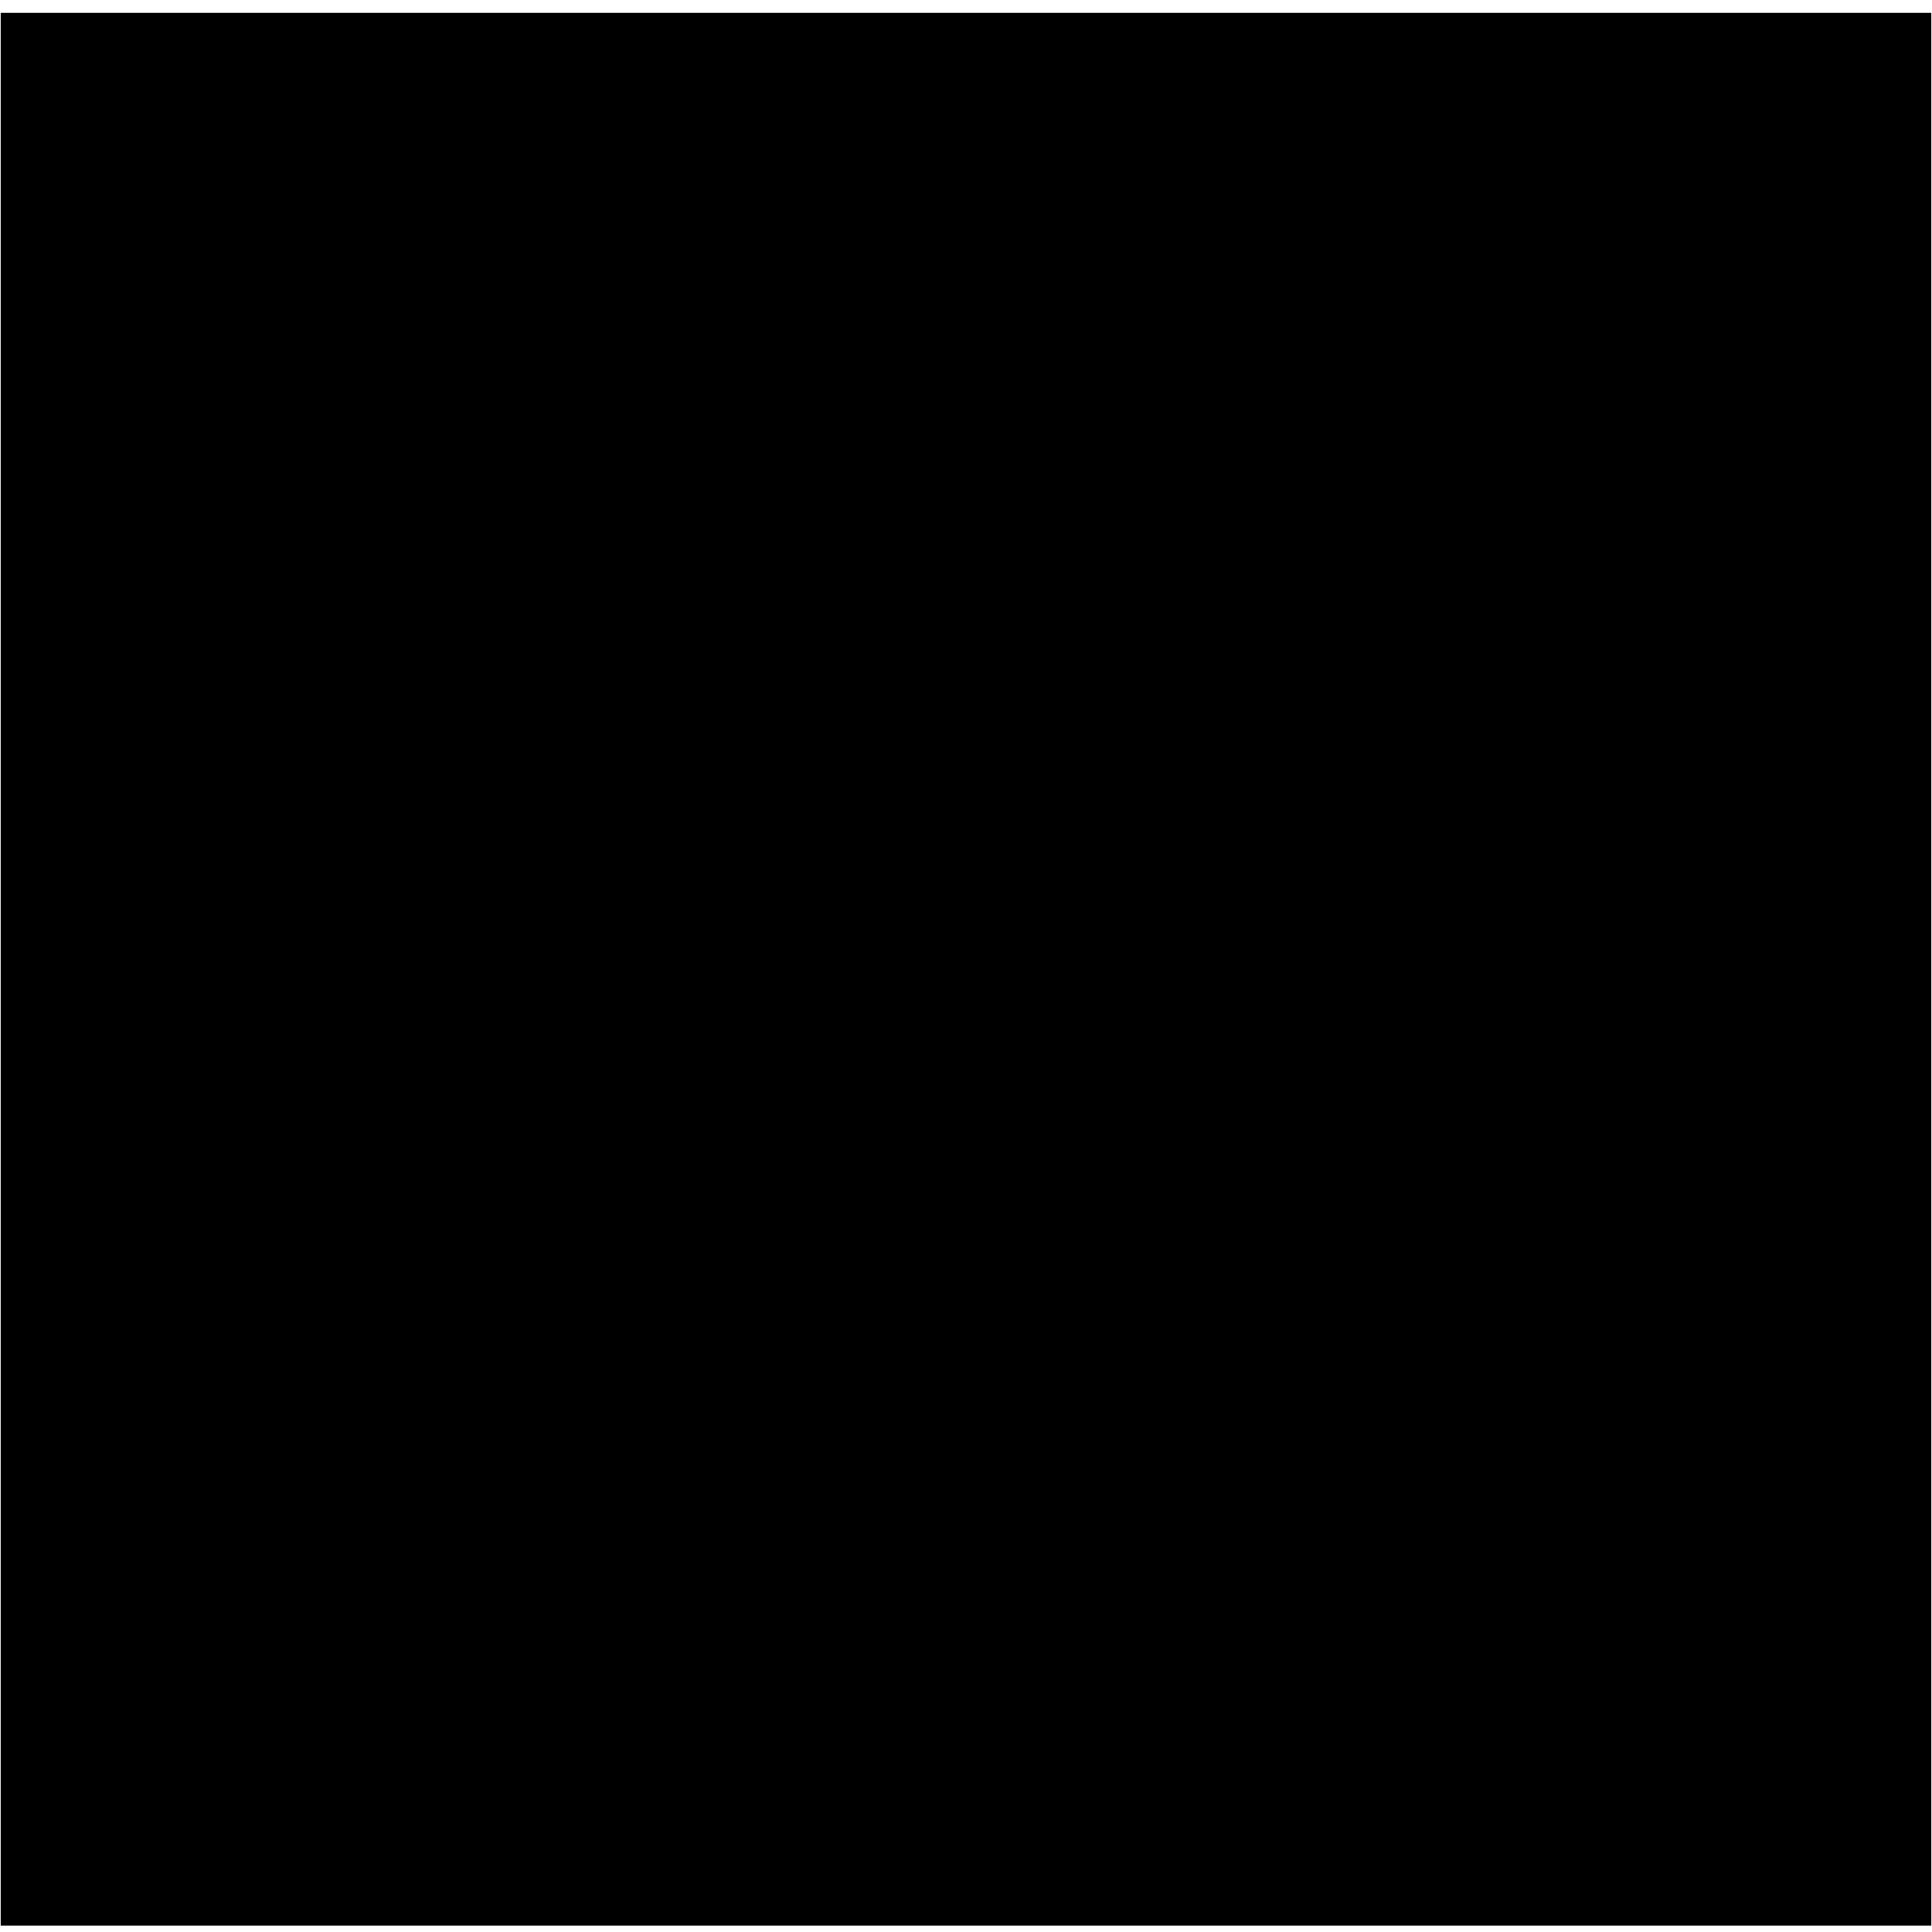
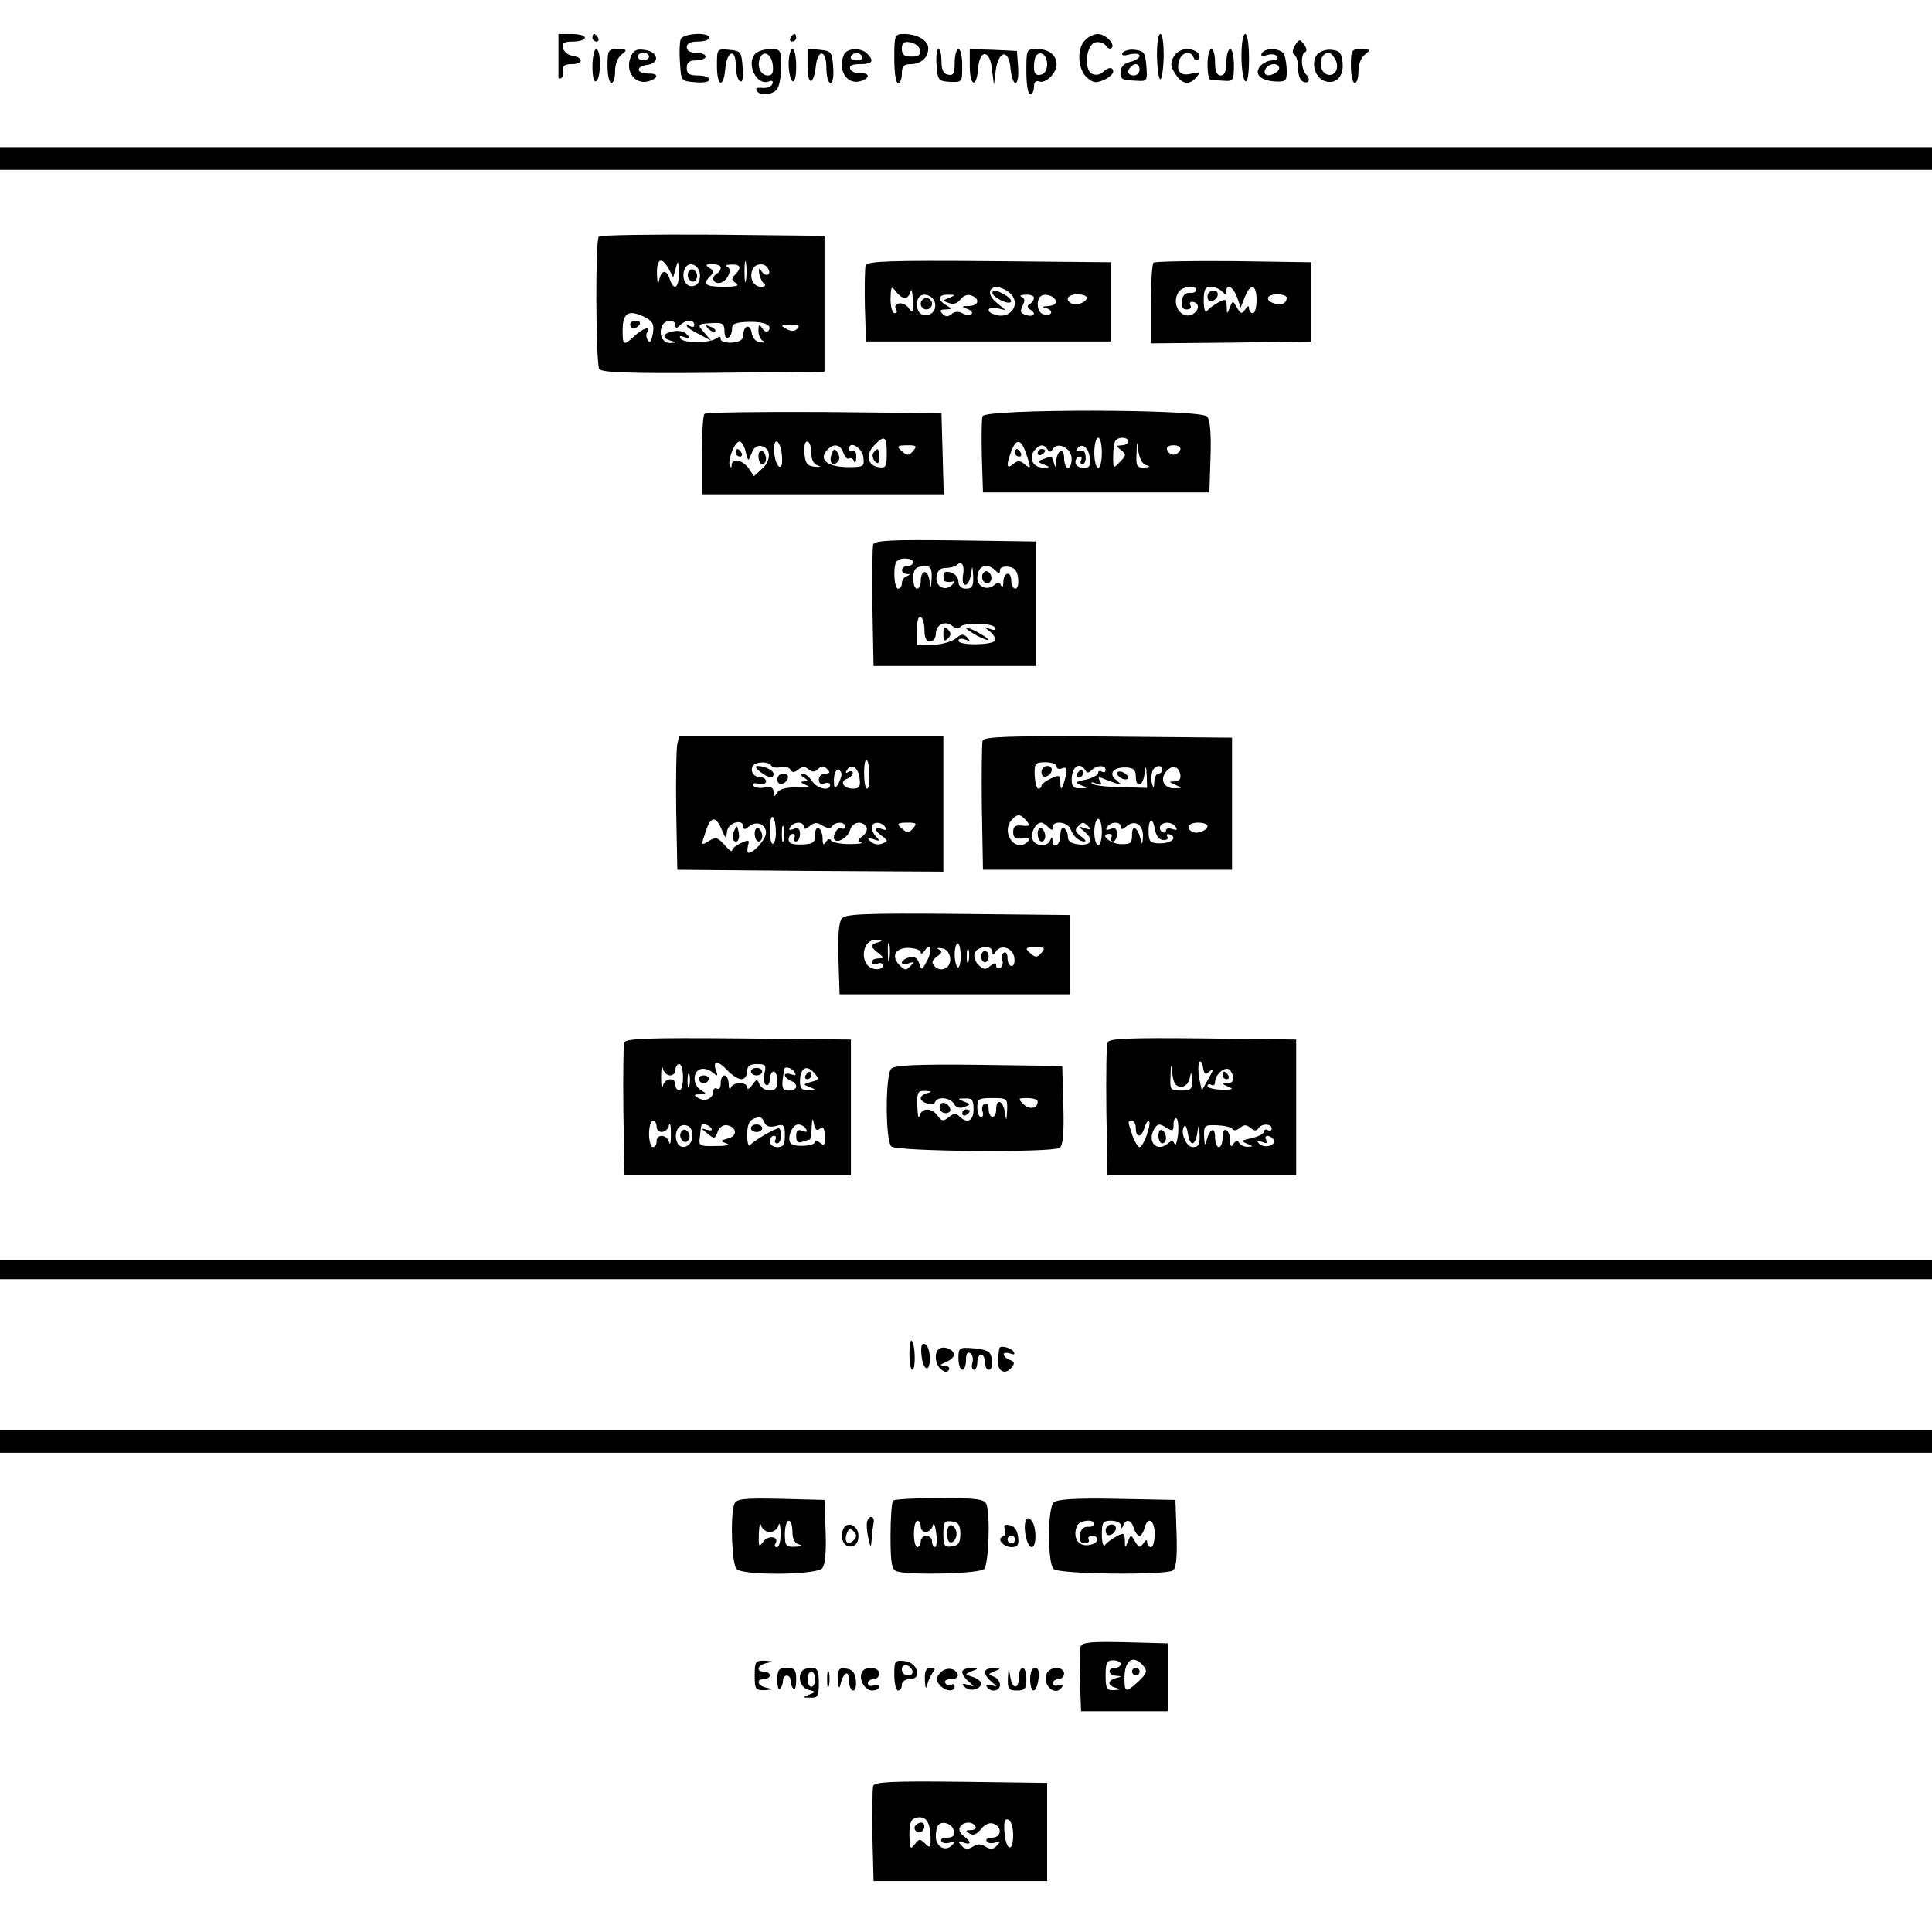
- <svg xmlns="http://www.w3.org/2000/svg" version="1.0" width="300pt" height="300pt" viewBox="0 0 300 300" preserveAspectRatio="xMidYMid meet">
-   <g transform="translate(0,300) scale(0.1,-0.1)" fill="#000000" stroke="none">
-     <path d="M1 1495 l0 -1485 1499 0 1499 0 0 1485 0 1485 -1499 0 -1499 0 0 -1485z" />
+ <svg xmlns="http://www.w3.org/2000/svg" version="1.0" width="512pt" height="512pt" viewBox="0 0 512 512" preserveAspectRatio="xMidYMid meet">
+   <g transform="translate(0,512) scale(0.1,-0.1)" fill="#000000" stroke="none">
+     <path d="M1480 4975 c0 -30 0 -57 0 -60 0 -3 3 -4 7 -2 4 1 6 10 5 20 -2 12 4 17 22 17 32 0 34 17 4 22 -13 2 -24 11 -26 21 -3 13 3 17 27 17 17 0 31 5 31 10 0 6 -16 10 -35 10 l-35 0 0 -55z" />
+     <path d="M1570 5020 c0 -5 5 -10 11 -10 5 0 7 5 4 10 -3 6 -8 10 -11 10 -2 0 -4 -4 -4 -10z" />
+     <path d="M1804 5016 c-3 -7 -4 -35 -2 -62 3 -49 3 -49 41 -52 21 -2 37 1 37 7 0 6 -13 11 -30 11 -23 0 -30 4 -30 20 0 15 7 20 25 20 14 0 25 5 25 10 0 6 -11 10 -25 10 -16 0 -25 6 -25 15 0 10 10 15 30 15 17 0 30 5 30 10 0 16 -70 12 -76 -4z" />
+     <path d="M2095 5020 c-3 -5 -1 -10 4 -10 6 0 11 5 11 10 0 6 -2 10 -4 10 -3 0 -8 -4 -11 -10z" />
+     <path d="M2370 4965 c0 -37 4 -65 10 -65 6 0 10 11 10 25 0 19 5 25 23 25 27 0 47 17 47 42 0 21 -29 38 -64 38 -25 0 -26 -2 -26 -65z m68 23 c3 -13 -3 -18 -22 -18 -20 0 -26 5 -26 21 0 15 5 20 22 17 13 -2 24 -11 26 -20z" />
+     <path d="M2876 5014 c-23 -22 -20 -77 4 -99 17 -15 24 -16 45 -7 14 6 25 16 25 22 0 13 -13 13 -27 -1 -7 -7 -19 -9 -28 -5 -24 9 -17 80 9 84 10 2 22 -2 27 -9 4 -7 11 -10 15 -6 10 10 -16 37 -37 37 -9 0 -25 -7 -33 -16z" />
+     <path d="M3066 4970 c1 -33 5 -60 9 -60 4 0 8 27 9 60 0 34 -3 60 -9 60 -6 0 -9 -26 -9 -60z" />
+     <path d="M3290 4971 c0 -33 5 -63 10 -66 6 -4 10 18 10 59 0 37 -4 66 -10 66 -6 0 -10 -26 -10 -59z" />
+     <path d="M3432 5000 c-7 -12 -8 -21 -2 -25 6 -3 10 -19 10 -35 0 -16 5 -32 11 -35 16 -10 24 4 11 17 -14 14 -16 55 -3 60 5 2 4 11 -3 20 -11 15 -13 15 -24 -2z" />
+     <path d="M1570 4944 c0 -27 4 -43 10 -39 6 3 10 24 10 46 0 21 -4 39 -10 39 -5 0 -10 -21 -10 -46z" />
+     <path d="M1610 4945 c0 -25 5 -45 10 -45 6 0 10 14 10 31 0 19 7 37 18 45 15 12 14 13 -10 14 -26 0 -28 -2 -28 -45z" />
+     <path d="M1671 4968 c-15 -39 13 -74 49 -63 27 9 25 21 -2 20 -32 0 -34 19 -3 23 36 5 29 36 -8 40 -21 3 -29 -2 -36 -20z m49 2 c0 -5 -7 -10 -15 -10 -8 0 -15 5 -15 10 0 6 7 10 15 10 8 0 15 -4 15 -10z" />
+     <path d="M1900 4946 c0 -55 17 -62 22 -9 4 49 28 57 28 9 0 -19 5 -38 11 -41 7 -5 9 8 7 37 -3 41 -5 43 -35 46 -33 3 -33 3 -33 -42z" />
+     <path d="M2002 4978 c-26 -26 3 -86 35 -74 9 4 13 1 10 -6 -2 -7 -14 -12 -26 -11 -13 2 -20 -1 -16 -7 8 -14 38 -13 53 2 7 7 12 34 12 60 0 46 -1 48 -28 48 -15 0 -33 -5 -40 -12z m46 -31 c2 -19 -1 -27 -13 -27 -19 0 -30 24 -21 46 9 23 31 11 34 -19z" />
+     <path d="M2090 4951 c0 -22 5 -43 10 -46 6 -4 10 12 10 39 0 25 -4 46 -10 46 -5 0 -10 -18 -10 -39z" />
+     <path d="M2140 4944 c0 -51 16 -51 22 0 5 47 28 45 28 -3 0 -23 5 -41 11 -41 6 0 9 17 7 43 -3 39 -5 42 -35 45 l-33 3 0 -47z" />
+     <path d="M2236 4974 c-17 -43 11 -82 48 -68 23 9 20 21 -5 20 -12 -1 -24 5 -26 12 -3 8 6 12 26 12 33 0 39 8 19 28 -17 17 -55 15 -62 -4z m49 -4 c3 -5 -3 -10 -15 -10 -12 0 -18 5 -15 10 3 6 10 10 15 10 5 0 12 -4 15 -10z" />
+     <path d="M2482 4948 c3 -41 5 -43 36 -45 32 -1 32 -1 32 43 0 24 -4 44 -10 44 -5 0 -10 -16 -10 -36 0 -28 -3 -35 -17 -32 -13 2 -18 13 -18 36 0 17 -3 32 -8 32 -4 0 -7 -19 -5 -42z" />
+     <path d="M2570 4945 c0 -54 18 -60 22 -7 4 53 32 51 37 -3 l5 -40 5 40 c8 53 35 55 39 3 2 -21 8 -38 13 -38 6 0 9 19 7 43 l-3 42 -62 3 -63 2 0 -45z" />
+     <path d="M2720 4930 c0 -33 4 -60 10 -60 6 0 10 9 10 20 0 12 5 17 14 14 17 -6 46 22 46 45 0 25 -20 41 -52 41 -28 0 -28 -1 -28 -60z m55 19 c0 -15 -7 -25 -17 -27 -13 -3 -18 3 -18 21 0 13 3 27 7 31 13 12 28 -1 28 -25z" />
+     <path d="M2975 4980 c-4 -7 2 -9 19 -4 15 3 26 2 26 -4 0 -5 -11 -13 -25 -16 -16 -4 -25 -13 -25 -26 0 -21 1 -22 43 -24 27 -2 28 0 25 39 -3 35 -6 40 -30 43 -14 2 -29 -2 -33 -8z m45 -45 c0 -8 -7 -15 -15 -15 -16 0 -20 12 -8 23 11 12 23 8 23 -8z" />
+     <path d="M3110 4969 c-9 -16 -8 -26 5 -45 18 -28 37 -31 56 -8 11 13 9 14 -13 9 -30 -8 -42 6 -33 35 7 22 31 27 38 8 2 -7 8 -10 12 -6 12 12 -5 28 -30 28 -14 0 -29 -9 -35 -21z" />
+     <path d="M3200 4950 c0 -22 3 -41 8 -41 4 -1 19 -2 35 -3 25 -2 27 0 27 41 0 24 -4 43 -10 43 -5 0 -10 -16 -10 -35 0 -24 -5 -35 -15 -35 -10 0 -15 11 -15 35 0 19 -4 35 -10 35 -5 0 -10 -18 -10 -40z" />
+     <path d="M3344 4979 c-4 -7 0 -9 14 -5 11 4 23 2 27 -4 3 -5 -2 -10 -13 -10 -11 0 -25 -7 -32 -15 -18 -21 1 -39 40 -41 27 -1 30 2 30 26 0 16 -3 35 -6 44 -7 18 -49 22 -60 5z m46 -39 c0 -12 -28 -25 -36 -17 -9 9 6 27 22 27 8 0 14 -5 14 -10z" />
+     <path d="M3491 4976 c-18 -21 -6 -63 20 -71 29 -10 51 13 47 49 -2 25 -8 32 -29 34 -14 2 -31 -4 -38 -12z m48 -14 c12 -23 -2 -47 -23 -39 -24 10 -20 57 5 57 5 0 13 -8 18 -18z" />
+     <path d="M3580 4945 c0 -25 5 -45 10 -45 6 0 10 14 10 31 0 19 7 37 18 45 15 12 14 13 -10 14 -26 0 -28 -2 -28 -45z" />
+     <path d="M0 4700 l0 -30 2560 0 2560 0 0 30 0 30 -2560 0 -2560 0 0 -30z" />
+     <path d="M1587 4493 c-10 -9 -8 -335 1 -351 7 -9 74 -12 303 -10 l294 3 0 180 0 180 -296 3 c-162 1 -298 -1 -302 -5z m390 -115 c-2 -13 -4 -3 -4 22 0 25 2 35 4 23 2 -13 2 -33 0 -45z m-205 30 l12 -23 7 25 c6 22 7 20 8 -12 1 -41 -13 -51 -24 -18 -8 27 -23 25 -28 -2 -3 -14 -5 -9 -6 15 -1 42 12 48 31 15z m83 -18 c0 -16 -6 -26 -18 -28 -19 -4 -32 20 -23 44 9 25 41 13 41 -16z m55 21 c0 -6 -4 -13 -10 -16 -15 -9 -12 -25 5 -25 20 0 39 37 22 43 -6 3 -2 6 11 6 25 1 28 -9 10 -27 -10 -10 -10 -15 2 -22 11 -7 1 -10 -32 -10 -49 0 -57 7 -36 28 10 10 10 15 -2 22 -12 8 -10 10 8 10 12 0 22 -4 22 -9z m125 -2 c11 -16 -5 -25 -16 -9 -8 12 -9 11 -7 -5 2 -11 8 -23 13 -27 6 -4 2 -8 -8 -8 -20 0 -32 23 -23 45 6 17 32 20 41 4z m-323 -131 c19 -11 22 -19 18 -43 -4 -20 -8 -26 -13 -17 -5 6 -5 17 -2 22 11 17 -10 11 -33 -10 -29 -27 -32 -26 -32 13 0 50 16 58 62 35z m78 -20 c0 -9 3 -9 12 0 15 15 38 16 38 1 0 -5 -4 -7 -10 -4 -5 3 -10 4 -10 1 0 -3 15 -13 33 -22 l32 -17 -19 22 c-20 22 -18 23 27 25 22 1 27 -3 27 -22 0 -13 4 -20 10 -17 6 3 10 14 10 24 0 13 9 17 45 18 42 1 65 -10 50 -25 -3 -3 -10 0 -15 8 -8 12 -10 11 -10 -7 0 -12 6 -24 13 -27 6 -3 3 -5 -8 -3 -12 1 -21 11 -23 25 -4 25 -22 20 -22 -6 0 -12 -9 -18 -30 -20 -17 -1 -30 3 -30 9 0 8 -4 8 -12 2 -18 -13 -87 -13 -95 0 -4 7 0 8 12 3 14 -5 16 -4 6 7 -6 8 -22 12 -36 9 -29 -5 -33 -18 -7 -25 16 -4 16 -5 -1 -6 -20 -1 -32 21 -23 44 6 18 36 20 36 3z m323 -9 c-8 -8 -16 -8 -30 0 -16 9 -14 10 12 11 21 0 26 -3 18 -11z" />
+     <path d="M1825 4400 c-4 -6 -3 -16 3 -22 6 -6 12 -6 17 2 4 6 3 16 -3 22 -6 6 -12 6 -17 -2z" />
+     <path d="M1670 4260 c0 -5 4 -10 9 -10 6 0 13 5 16 10 3 6 -1 10 -9 10 -9 0 -16 -4 -16 -10z" />
+     <path d="M1877 4249 c7 -7 15 -10 18 -7 3 3 -2 9 -12 12 -14 6 -15 5 -6 -5z" />
+     <path d="M2294 4417 c-2 -7 -3 -56 -2 -108 l3 -94 325 0 325 0 0 105 0 105 -323 3 c-262 2 -323 0 -328 -11z m104 -87 c6 0 13 8 15 18 3 9 5 -1 6 -22 1 -36 0 -38 -12 -21 -14 18 -43 13 -32 -6 4 -5 1 -9 -4 -9 -6 0 -11 17 -11 38 1 33 2 35 14 20 7 -10 18 -18 24 -18z m275 16 c37 -28 6 -76 -39 -59 -23 8 -16 22 9 16 l22 -5 -24 20 c-38 31 -8 58 32 28z m-195 -30 c4 -21 -14 -37 -35 -29 -14 5 -18 35 -6 47 12 12 38 1 41 -18z m38 15 c-18 -7 -19 -8 -1 -14 11 -5 22 -1 30 9 7 10 19 15 29 11 24 -9 20 -27 -6 -28 -21 0 -21 -1 -4 -8 11 -4 15 -10 10 -14 -6 -3 -16 -2 -24 3 -9 5 -20 5 -28 -2 -9 -8 -16 -8 -24 0 -9 9 -7 12 8 12 18 1 18 1 2 11 -25 14 -22 29 5 28 20 0 20 -1 3 -8z m224 0 c0 -6 -5 -13 -11 -17 -8 -4 -7 -9 2 -15 18 -11 6 -21 -14 -13 -13 4 -14 10 -7 24 7 13 6 20 -3 23 -6 3 -2 6 11 6 12 1 22 -3 22 -8z m58 -8 c2 -8 -6 -13 -20 -14 -17 -1 -18 -3 -5 -6 9 -2 15 -8 12 -13 -3 -5 -12 -7 -20 -3 -16 5 -20 34 -8 47 10 10 36 3 41 -11z m82 8 c0 -12 -29 -23 -41 -15 -18 10 -9 24 16 24 14 0 25 -4 25 -9z" />
+     <path d="M2630 4343 c0 -5 11 -13 25 -20 29 -13 34 1 6 17 -23 12 -31 13 -31 3z" />
+     <path d="M2440 4315 c0 -8 7 -15 15 -15 8 0 15 7 15 15 0 8 -7 15 -15 15 -8 0 -15 -7 -15 -15z" />
+     <path d="M3057 4424 c-4 -4 -7 -54 -7 -111 l0 -103 213 2 212 3 0 105 0 105 -206 3 c-113 1 -208 -1 -212 -4z m113 -73 c0 -5 -8 -8 -17 -7 -12 0 -19 -7 -21 -21 -2 -16 2 -23 13 -23 9 0 13 5 10 10 -3 6 -2 10 4 10 17 0 21 -17 7 -29 -29 -24 -64 17 -44 53 9 17 48 23 48 7z m68 -3 c9 -9 12 -9 12 0 0 22 18 12 28 -15 l10 -28 11 28 c15 38 31 34 31 -8 0 -19 -4 -35 -10 -35 -5 0 -10 6 -10 13 0 8 -4 7 -10 -3 -9 -13 -12 -12 -22 5 -11 19 -11 19 -19 0 -7 -19 -8 -18 -8 3 -1 20 -3 21 -23 10 -13 -7 -26 -17 -30 -23 -4 -5 -8 7 -8 28 0 29 4 37 18 37 10 0 23 -5 30 -12z m172 -17 c0 -15 -16 -22 -34 -15 -25 9 -19 24 9 24 14 0 25 -4 25 -9z" />
+     <path d="M3200 4334 c0 -9 5 -14 12 -12 18 6 21 28 4 28 -9 0 -16 -7 -16 -16z" />
+     <path d="M1867 4023 c-4 -3 -7 -53 -7 -110 l0 -103 320 0 321 0 -3 108 -3 107 -311 3 c-171 1 -313 -1 -317 -5z m483 -104 c0 -36 -2 -40 -22 -37 -29 4 -35 34 -11 58 27 28 33 24 33 -21z m-374 4 c7 -27 7 -27 16 -4 5 14 14 21 25 19 26 -5 28 -37 3 -60 l-22 -20 -14 21 c-17 23 -44 28 -45 9 0 -8 -2 -9 -5 -2 -6 15 13 64 26 64 5 0 13 -12 16 -27z m96 -8 c2 -22 0 -34 -6 -32 -14 4 -21 67 -8 67 6 0 12 -16 14 -35z m78 6 c0 -20 6 -31 18 -35 10 -3 6 -4 -8 -3 -20 2 -26 8 -28 35 -2 18 1 32 7 32 6 0 11 -13 11 -29z m85 -1 c4 -11 10 -18 15 -15 5 3 11 -1 13 -7 3 -7 6 -3 6 10 1 13 -3 20 -9 17 -5 -3 -10 -1 -10 5 0 24 35 4 38 -22 3 -25 1 -26 -43 -26 -51 1 -75 19 -55 43 17 21 37 19 45 -5z m185 5 c-10 -12 -16 -13 -26 -4 -20 16 -18 19 12 19 22 0 25 -2 14 -15z" />
+     <path d="M2314 3919 c-3 -6 -1 -16 5 -22 8 -8 11 -5 11 11 0 24 -5 28 -16 11z" />
+     <path d="M1950 3920 c0 -5 5 -10 11 -10 5 0 7 5 4 10 -3 6 -8 10 -11 10 -2 0 -4 -4 -4 -10z" />
+     <path d="M2010 3911 c0 -12 5 -21 10 -21 6 0 10 6 10 14 0 8 -4 18 -10 21 -5 3 -10 -3 -10 -14z" />
+     <path d="M2204 3917 c-8 -21 2 -35 16 -21 5 5 6 15 0 24 -8 12 -10 12 -16 -3z" />
+     <path d="M2604 4017 c-3 -8 -3 -56 -2 -108 l3 -94 300 0 300 0 3 94 c2 60 -1 98 -9 107 -17 20 -587 21 -595 1z m316 -97 c0 -22 -4 -40 -10 -40 -5 0 -10 18 -10 40 0 22 5 40 10 40 6 0 10 -18 10 -40z m70 30 c0 -5 -8 -10 -17 -10 -16 -1 -16 -2 -2 -13 14 -11 14 -14 -3 -31 -18 -19 -18 -19 -18 16 0 19 3 38 7 41 10 11 33 8 33 -3z m-271 -31 c14 -41 14 -44 -4 -29 -12 10 -18 10 -30 0 -18 -15 -19 -3 -5 34 13 35 26 33 39 -5z m319 -32 c12 -3 10 -5 -5 -6 -20 -1 -23 3 -21 37 1 36 1 36 5 5 3 -19 11 -34 21 -36z m-262 42 c5 -8 9 -8 14 1 13 21 50 2 50 -26 0 -13 -4 -24 -10 -24 -5 0 -10 12 -10 26 0 30 -19 22 -21 -9 -1 -17 -2 -18 -6 -4 -5 19 -5 19 -29 10 -16 -6 -16 -7 2 -14 18 -7 18 -8 -2 -8 -26 -1 -39 26 -23 45 14 17 25 18 35 3z m112 -22 c3 -22 -1 -27 -17 -27 -12 0 -21 7 -21 15 0 8 5 15 11 15 5 0 7 -4 4 -10 -3 -5 -2 -10 4 -10 5 0 9 9 8 20 -1 13 -6 19 -15 15 -7 -3 -10 0 -7 6 11 17 30 4 33 -24z m240 21 c-3 -7 -11 -13 -18 -13 -7 0 -15 6 -17 13 -3 7 4 12 17 12 13 0 20 -5 18 -12z" />
+     <path d="M2690 3920 c0 -5 5 -10 11 -10 5 0 7 5 4 10 -3 6 -8 10 -11 10 -2 0 -4 -4 -4 -10z" />
+     <path d="M2750 3919 c0 -5 5 -7 10 -4 6 3 10 8 10 11 0 2 -4 4 -10 4 -5 0 -10 -5 -10 -11z" />
+     <path d="M2314 3677 c-2 -7 -3 -82 -2 -167 l3 -155 215 0 215 0 0 165 0 165 -213 3 c-168 2 -214 0 -218 -11z m106 -47 c0 -5 -7 -10 -15 -10 -18 0 -20 -20 -2 -21 10 0 10 -2 0 -6 -7 -2 -13 -11 -13 -19 0 -8 -4 -14 -10 -14 -11 0 -14 63 -3 73 10 11 43 8 43 -3z m132 -35 c-2 -14 0 -25 6 -25 6 0 13 12 15 28 4 25 4 25 6 -5 1 -27 -3 -33 -19 -33 -13 0 -20 7 -20 19 0 10 -9 21 -20 24 -18 5 -23 -1 -18 -20 1 -5 9 -6 18 -5 12 3 12 1 3 -8 -18 -19 -45 -4 -41 22 2 16 10 23 25 23 12 0 25 4 29 8 13 12 21 -2 16 -28z m-83 -7 c-2 -31 -2 -31 -6 -5 -5 30 -23 27 -23 -4 0 -10 -4 -19 -10 -19 -11 0 -14 43 -3 53 3 4 15 7 25 7 14 0 18 -7 17 -32z m169 20 c9 -9 12 -9 12 1 0 7 9 11 23 9 16 -2 23 -11 25 -30 2 -16 -1 -28 -7 -28 -6 0 -11 9 -11 20 0 28 -20 25 -21 -2 0 -13 -3 -17 -6 -10 -4 10 -8 10 -19 1 -18 -15 -44 -4 -44 19 0 32 25 43 48 20z m-188 -159 c0 -19 5 -29 15 -29 8 0 15 9 15 20 0 25 25 37 44 21 8 -7 17 -8 20 -3 8 13 85 12 93 -1 4 -7 -1 -8 -13 -4 -18 7 -18 7 0 -7 10 -8 15 -19 12 -24 -7 -12 -96 -13 -96 0 0 6 8 7 18 3 13 -5 14 -4 5 6 -10 10 -16 9 -30 -3 -10 -8 -37 -16 -60 -17 l-43 -1 0 41 c0 24 4 38 10 34 6 -3 10 -19 10 -36z" />
+     <path d="M2605 3600 c-4 -6 -3 -16 3 -22 6 -6 12 -6 17 2 4 6 3 16 -3 22 -6 6 -12 6 -17 -2z" />
+     <path d="M2500 3440 c0 -19 3 -21 12 -12 9 9 9 15 0 24 -9 9 -12 7 -12 -12z" />
+     <path d="M2560 3456 c0 -3 14 -12 30 -21 17 -9 30 -13 30 -11 0 3 -13 12 -30 21 -16 9 -30 13 -30 11z" />
+     <path d="M1795 3148 c-3 -13 -4 -93 -3 -178 l3 -155 353 -3 352 -2 0 180 0 180 -350 0 -350 0 -5 -22z m509 -83 c1 -19 -2 -35 -6 -35 -5 0 -8 19 -8 42 0 49 13 44 14 -7z m-260 26 c3 -5 15 -7 25 -4 10 3 22 0 26 -7 5 -8 10 -8 21 1 10 8 18 8 27 0 10 -8 17 -7 25 1 9 9 15 9 24 0 9 -9 8 -12 -5 -12 -9 0 -17 -7 -17 -16 0 -10 6 -14 15 -10 8 3 15 1 15 -4 0 -18 -35 -10 -48 10 -7 11 -18 20 -25 20 -8 0 -7 -4 3 -10 13 -9 13 -10 0 -11 -10 0 -8 -3 5 -9 15 -6 9 -8 -23 -7 -28 1 -46 -4 -52 -13 -8 -13 -10 -13 -10 1 0 12 -7 15 -24 12 -13 -3 -26 0 -30 5 -4 6 2 8 14 5 11 -3 20 0 20 6 0 6 -6 11 -14 11 -18 0 -29 16 -21 30 8 12 42 13 49 1z m234 -34 c3 -21 -1 -27 -17 -27 -25 0 -37 18 -17 26 9 3 16 10 16 16 0 5 -5 6 -12 2 -7 -4 -8 -3 -4 5 12 19 31 7 34 -22z m-48 11 c0 -7 -5 -20 -10 -28 -8 -12 -10 -9 -10 13 0 15 5 27 10 27 6 0 10 -6 10 -12z m-174 -149 c1 -16 -2 -32 -7 -35 -5 -3 -9 14 -9 37 0 47 14 45 16 -2z m-144 4 c11 -27 12 -27 15 -5 4 23 43 33 43 11 0 -8 5 -8 15 1 19 16 45 6 45 -17 0 -17 -32 -53 -46 -53 -4 0 -4 8 -2 18 5 17 2 17 -18 8 -13 -6 -24 -15 -24 -20 0 -5 -9 2 -20 15 -18 20 -24 21 -40 11 -23 -14 -23 -14 -9 27 13 38 26 39 41 4z m165 -30 c-3 -10 -5 -2 -5 17 0 19 2 27 5 18 2 -10 2 -26 0 -35z m53 36 c0 -8 5 -7 16 2 12 10 20 10 34 1 12 -7 21 -8 25 -2 8 13 35 13 35 -1 0 -5 -5 -7 -10 -4 -10 6 -26 -22 -18 -31 10 -9 36 8 41 27 6 21 32 26 43 7 4 -6 -1 -17 -10 -24 -13 -9 -14 -13 -4 -16 7 -3 -6 -5 -30 -5 -23 0 -45 4 -49 9 -3 6 -9 5 -14 -3 -6 -10 -9 -8 -9 8 0 12 -4 25 -10 28 -6 3 -10 -4 -10 -18 0 -20 -5 -24 -35 -25 -25 -1 -35 3 -35 13 0 8 5 15 11 15 5 0 7 -4 4 -10 -3 -5 -1 -10 4 -10 6 0 11 9 11 20 0 14 -5 18 -17 13 -11 -4 -14 -3 -9 5 9 15 36 16 36 1z m216 -1 c5 -8 2 -9 -9 -5 -22 8 -22 -2 1 -19 16 -12 16 -13 -1 -20 -11 -4 -23 -1 -30 6 -10 10 -8 11 8 6 16 -6 18 -5 8 5 -7 7 -13 19 -13 26 0 16 26 17 36 1z m74 -3 c-10 -12 -16 -13 -26 -4 -20 16 -18 19 12 19 22 0 25 -2 14 -15z" />
+     <path d="M2014 3075 c22 -17 36 -19 36 -6 0 10 -24 21 -43 21 -7 0 -3 -7 7 -15z" />
+     <path d="M2060 3054 c0 -17 22 -14 28 4 2 7 -3 12 -12 12 -9 0 -16 -7 -16 -16z" />
+     <path d="M1945 2917 c-4 -10 -5 -21 -1 -24 10 -10 18 4 13 24 -4 17 -4 17 -12 0z" />
+     <path d="M2000 2911 c0 -12 5 -21 10 -21 6 0 10 6 10 14 0 8 -4 18 -10 21 -5 3 -10 -3 -10 -14z" />
+     <path d="M2604 3157 c-2 -7 -3 -87 -2 -177 l3 -165 330 0 330 0 0 175 0 175 -328 3 c-262 2 -329 0 -333 -11z m196 -68 c0 -6 7 -9 15 -5 12 4 14 0 9 -22 -9 -35 -14 -41 -14 -15 0 19 -3 20 -25 10 -14 -7 -25 -15 -25 -19 0 -5 -4 -8 -8 -8 -5 0 -9 16 -10 35 -1 32 1 35 28 35 17 0 30 -5 30 -11z m76 -10 c4 -8 9 -8 17 0 14 14 37 14 37 0 0 -5 -4 -7 -10 -4 -5 3 -10 2 -10 -4 0 -5 -15 -13 -32 -17 -29 -6 -30 -8 -13 -15 19 -7 19 -8 -2 -8 -18 -1 -23 5 -23 22 0 35 21 50 36 26z m134 -16 c0 -32 18 -28 23 5 4 26 4 26 6 -4 l1 -32 -69 2 c-38 0 -73 5 -77 9 -5 4 0 5 10 1 15 -6 17 -4 11 6 -6 10 -4 12 8 7 10 -4 25 -10 35 -13 16 -5 16 -5 0 9 -22 17 -7 35 28 33 18 -1 24 -7 24 -23z m70 17 c0 -5 -4 -10 -10 -10 -5 0 -11 -10 -11 -22 -1 -18 -2 -19 -6 -5 -3 10 -2 25 1 33 6 16 26 19 26 4z m48 -13 c2 -11 -3 -17 -15 -18 -16 0 -16 -1 2 -9 19 -8 19 -9 -3 -9 -27 -1 -39 23 -22 44 16 19 34 15 38 -8z m-408 -122 c11 -13 9 -15 -11 -13 -18 2 -24 -2 -24 -17 0 -15 6 -19 25 -17 18 2 22 0 13 -9 -30 -30 -71 22 -43 57 16 18 24 18 40 -1z m200 -30 c0 -19 -4 -35 -10 -35 -5 0 -10 16 -10 35 0 19 5 35 10 35 6 0 10 -16 10 -35z m162 -21 c10 -1 15 3 12 8 -4 6 -1 9 5 7 23 -8 6 -24 -24 -24 -25 0 -30 4 -31 25 -2 38 10 49 16 15 3 -19 11 -30 22 -31z m-304 34 c9 -9 12 -9 12 0 0 19 40 14 47 -5 7 -19 22 -33 37 -33 6 0 1 6 -10 14 -15 12 -17 17 -6 27 10 11 14 11 25 0 10 -10 8 -11 -8 -6 -19 6 -19 6 -2 -8 26 -22 21 -38 -13 -35 -21 2 -30 8 -30 20 0 9 -4 20 -10 23 -6 4 -10 -5 -10 -19 0 -26 -19 -38 -21 -13 0 10 -2 10 -6 0 -7 -19 -40 -16 -47 3 -6 16 9 44 23 44 4 0 12 -5 19 -12z m192 1 c0 -8 5 -8 15 1 22 19 45 5 44 -27 -1 -21 -3 -23 -6 -8 -8 33 -23 42 -23 13 0 -23 -4 -26 -32 -25 -28 2 -55 27 -28 27 6 0 8 -4 5 -10 -3 -5 -1 -10 4 -10 6 0 11 9 11 20 0 14 -5 18 -17 13 -11 -4 -14 -3 -9 5 9 15 36 16 36 1z m146 -1 c5 -8 2 -9 -9 -5 -10 3 -17 2 -17 -4 0 -6 -5 -7 -10 -4 -6 4 -8 11 -5 16 8 13 32 11 41 -3z m84 3 c0 -12 -29 -23 -41 -15 -18 10 -9 24 16 24 14 0 25 -4 25 -9z" />
+     <path d="M2760 3074 c0 -9 5 -14 12 -12 18 6 21 28 4 28 -9 0 -16 -7 -16 -16z" />
+     <path d="M2855 3070 c-3 -5 -1 -10 4 -10 6 0 11 5 11 10 0 6 -2 10 -4 10 -3 0 -8 -4 -11 -10z" />
+     <path d="M2960 3071 c0 -5 7 -11 15 -15 8 -3 15 -1 15 3 0 5 -7 11 -15 15 -8 3 -15 1 -15 -3z" />
+     <path d="M2750 2911 c0 -12 5 -21 10 -21 6 0 10 6 10 14 0 8 -4 18 -10 21 -5 3 -10 -3 -10 -14z" />
+     <path d="M2231 2686 c-8 -9 -11 -47 -9 -107 l3 -94 305 0 305 0 0 105 0 105 -296 3 c-246 2 -298 0 -308 -12z m97 -63 c-10 -2 -18 -7 -18 -10 0 -3 8 -12 18 -19 16 -13 16 -13 0 -14 -10 0 -18 -4 -18 -10 0 -5 7 -7 15 -4 8 4 15 1 15 -6 0 -6 -10 -10 -22 -8 -41 6 -37 79 4 77 17 -1 18 -2 6 -6z m29 -45 c-2 -13 -4 -5 -4 17 -1 22 1 32 4 23 2 -10 2 -28 0 -40z m189 8 c0 -19 -4 -32 -8 -30 -4 3 -8 18 -8 35 0 16 4 29 8 29 4 0 8 -15 8 -34z m-106 10 c0 -6 4 -4 10 4 16 25 22 3 7 -26 -14 -26 -15 -27 -21 -7 -5 15 -13 19 -26 16 -11 -3 -20 -9 -20 -14 0 -5 8 -6 18 -2 14 5 15 3 4 -8 -10 -11 -15 -11 -28 3 -24 24 -11 47 25 46 17 -1 31 -6 31 -12z m78 -14 c4 -26 -23 -41 -41 -23 -9 10 -8 15 6 26 14 10 15 14 5 19 -7 3 -4 5 7 3 12 -1 21 -11 23 -25z m49 -9 c-3 -10 -5 -4 -5 12 0 17 2 24 5 18 2 -7 2 -21 0 -30z m63 25 c0 -10 3 -10 9 0 13 21 46 10 49 -16 2 -12 -1 -22 -7 -22 -6 0 -11 9 -11 21 0 11 -4 18 -10 14 -5 -3 -7 -12 -4 -19 3 -8 1 -17 -5 -21 -6 -3 -11 -1 -11 6 0 8 -4 8 -16 -1 -12 -11 -18 -10 -31 3 -9 8 -13 23 -10 31 7 19 47 22 47 4z m130 -3 c-10 -12 -16 -13 -26 -4 -20 16 -18 19 12 19 22 0 25 -2 14 -15z" />
+     <path d="M2600 2585 c0 -8 5 -15 10 -15 6 0 10 7 10 15 0 8 -4 15 -10 15 -5 0 -10 -7 -10 -15z" />
+     <path d="M1654 2357 c-2 -7 -3 -89 -2 -182 l3 -170 300 0 300 0 0 180 0 180 -298 3 c-237 2 -299 0 -303 -11z m311 -97 c8 0 15 9 15 20 0 15 7 20 26 20 23 0 25 -3 20 -24 -3 -14 -2 -28 4 -31 5 -3 10 3 10 14 0 12 5 21 10 21 6 0 10 -11 10 -25 0 -18 -5 -25 -20 -25 -11 0 -23 7 -27 16 -6 15 -8 15 -20 -2 -7 -10 -13 -12 -13 -6 0 16 -37 15 -43 0 -3 -7 -6 -3 -6 10 -1 28 -21 30 -21 1 0 -11 -4 -17 -10 -14 -5 3 -10 0 -10 -8 0 -19 -23 -28 -41 -16 -11 7 -10 9 6 9 18 1 19 1 3 11 -22 12 -23 48 -3 55 8 4 23 0 32 -7 15 -12 16 -12 11 3 -11 27 4 29 28 3 13 -14 30 -25 39 -25z m-189 10 c8 0 14 7 14 15 0 8 5 15 10 15 6 0 10 -16 10 -35 0 -19 -4 -35 -10 -35 -5 0 -10 7 -10 15 0 21 -28 19 -33 -2 -3 -10 -5 0 -5 22 0 22 2 32 5 23 2 -10 11 -18 19 -18z m330 8 c5 -8 2 -9 -9 -5 -10 3 -17 2 -17 -2 0 -5 7 -11 15 -15 22 -8 19 -26 -4 -26 -16 0 -19 6 -17 28 2 15 4 28 5 30 3 7 21 1 27 -10z m54 -4 c11 -13 10 -16 -10 -21 -22 -6 -23 -7 -4 -14 18 -7 17 -8 -3 -8 -18 -1 -23 5 -23 22 0 38 18 48 40 21z m-333 -31 c-3 -10 -5 -4 -5 12 0 17 2 24 5 18 2 -7 2 -21 0 -30z m199 -98 c4 -10 14 -13 30 -9 21 6 24 3 24 -25 0 -24 -4 -31 -20 -31 -11 0 -20 7 -20 15 0 8 5 15 11 15 5 0 7 -4 4 -10 -3 -5 -1 -10 4 -10 6 0 11 9 11 20 0 11 -3 20 -6 20 -10 0 -69 -34 -76 -45 -4 -5 -8 7 -8 27 0 32 8 45 33 47 4 1 10 -6 13 -14z m147 -16 c9 7 12 1 13 -20 1 -23 -2 -27 -12 -18 -8 6 -14 8 -14 3 0 -12 -58 -15 -65 -3 -10 14 5 49 20 49 8 0 17 -5 21 -12 5 -8 2 -9 -9 -5 -13 5 -17 1 -17 -14 0 -15 5 -19 16 -15 9 3 18 6 20 6 2 0 5 15 5 33 1 24 3 26 6 9 3 -16 8 -20 16 -13z m-433 6 c0 -21 28 -19 33 3 3 9 5 -1 5 -23 0 -22 -2 -32 -5 -22 -5 21 -33 23 -33 2 0 -8 -4 -15 -10 -15 -5 0 -10 16 -10 35 0 19 5 35 10 35 6 0 10 -7 10 -15z m95 -25 c0 -29 -32 -41 -41 -16 -9 24 4 48 23 44 12 -2 18 -12 18 -28z m50 20 c4 -6 -1 -7 -12 -4 -16 5 -16 4 2 -10 18 -15 20 -15 27 5 5 12 15 19 25 17 26 -5 28 -29 2 -35 -21 -6 -21 -7 -4 -13 12 -4 2 -7 -27 -7 -45 -1 -47 0 -43 25 1 15 3 28 4 30 3 6 20 1 26 -8z" />
+     <path d="M1990 2280 c0 -5 7 -10 15 -10 8 0 15 5 15 10 0 6 -7 10 -15 10 -8 0 -15 -4 -15 -10z" />
+     <path d="M1852 2259 c2 -6 8 -10 13 -10 5 0 11 4 13 10 2 6 -4 11 -13 11 -9 0 -15 -5 -13 -11z" />
+     <path d="M2135 2270 c-3 -5 -1 -10 4 -10 6 0 11 5 11 10 0 6 -2 10 -4 10 -3 0 -8 -4 -11 -10z" />
+     <path d="M1990 2130 c0 -5 7 -10 15 -10 8 0 15 5 15 10 0 6 -7 10 -15 10 -8 0 -15 -4 -15 -10z" />
+     <path d="M1805 2120 c-4 -6 -3 -16 3 -22 6 -6 12 -6 17 2 4 6 3 16 -3 22 -6 6 -12 6 -17 -2z" />
+     <path d="M2935 2357 c-3 -7 -4 -89 -3 -182 l3 -170 250 0 250 0 0 180 0 180 -248 3 c-196 2 -249 0 -252 -11z m271 -76 c11 9 10 3 -3 -19 l-18 -32 -7 32 c-3 18 -3 37 0 43 4 5 8 0 10 -13 3 -19 6 -21 18 -11z m-76 -41 c11 0 20 9 23 23 4 19 4 18 6 -5 1 -25 -3 -28 -29 -28 -28 0 -30 2 -28 38 1 36 1 36 5 5 3 -24 9 -33 23 -33z m138 27 c2 -11 -3 -17 -15 -18 -16 0 -16 -1 2 -9 16 -6 12 -8 -17 -8 -21 1 -38 5 -38 10 0 5 5 6 10 3 6 -3 10 0 10 7 0 18 21 39 35 35 5 -2 11 -11 13 -20z m-146 -154 c-3 -21 -7 -32 -9 -25 -4 10 -8 10 -19 1 -29 -24 -56 7 -34 41 8 12 13 13 30 2 18 -11 20 -10 20 9 0 11 4 18 8 15 4 -3 6 -22 4 -43z m-112 17 c0 -27 16 -25 23 2 4 12 9 20 12 17 7 -8 -15 -69 -25 -69 -4 0 -13 14 -19 31 -13 39 -13 39 -1 39 6 0 10 -9 10 -20z m150 -40 c5 0 11 12 13 28 4 25 4 25 6 -5 1 -26 -3 -33 -18 -33 -18 0 -35 42 -22 56 3 3 7 -6 9 -20 2 -14 7 -26 12 -26z m106 38 c3 -5 12 -4 20 3 11 9 17 9 28 0 10 -8 16 -9 21 -1 8 13 35 13 35 -1 0 -5 -4 -7 -10 -4 -5 3 -10 2 -10 -4 0 -5 -15 -13 -32 -17 -29 -6 -30 -8 -13 -15 16 -6 17 -8 3 -8 -9 -1 -20 4 -24 10 -4 8 -9 7 -15 -2 -6 -10 -9 -8 -9 8 0 12 -4 25 -10 28 -6 4 -10 -5 -10 -19 0 -14 -4 -26 -10 -26 -5 0 -10 12 -10 27 0 29 -15 22 -23 -12 -3 -13 -5 -9 -6 12 -1 31 1 32 34 31 20 -1 38 -5 41 -10z m109 -28 c9 -15 -24 -25 -38 -11 -9 9 -8 11 7 5 13 -5 17 -4 12 4 -4 7 -3 12 3 12 5 0 13 -5 16 -10z" />
+     <path d="M3240 2270 c0 -5 5 -10 11 -10 5 0 7 5 4 10 -3 6 -8 10 -11 10 -2 0 -4 -4 -4 -10z" />
+     <path d="M3070 2111 c0 -12 5 -21 10 -21 6 0 10 6 10 14 0 8 -4 18 -10 21 -5 3 -10 -3 -10 -14z" />
+     <path d="M2362 2288 c-16 -16 -16 -190 0 -206 14 -14 424 -17 446 -4 9 6 12 36 10 113 l-3 104 -220 3 c-163 2 -224 -1 -233 -10z m96 -65 c-10 -2 -18 -8 -18 -13 0 -13 34 -22 38 -11 5 16 40 13 50 -4 5 -10 15 -13 27 -9 18 7 18 8 -1 15 -17 7 -17 8 4 8 18 1 22 -4 22 -29 0 -31 -17 -39 -38 -18 -8 8 -15 8 -28 -3 -14 -11 -18 -11 -29 4 -16 22 -42 22 -48 0 -3 -10 -5 1 -6 25 -1 38 1 42 22 41 16 -1 18 -2 5 -6z m211 -45 c-2 -31 -2 -31 -6 -5 -5 31 -23 37 -23 7 0 -11 -4 -20 -10 -20 -5 0 -10 9 -10 21 0 12 -4 17 -11 14 -6 -4 -8 -13 -5 -21 3 -8 1 -14 -4 -14 -6 0 -10 11 -10 25 0 23 4 25 40 25 39 0 40 -1 39 -32z m81 23 c0 -19 -22 -23 -38 -7 -15 15 -14 16 11 16 15 0 27 -4 27 -9z" />
+     <path d="M2490 2186 c0 -9 7 -16 16 -16 9 0 14 5 12 12 -6 18 -28 21 -28 4z" />
+     <path d="M2550 2169 c0 -5 5 -7 10 -4 6 3 10 8 10 11 0 2 -4 4 -10 4 -5 0 -10 -5 -10 -11z" />
+     <path d="M0 1755 l0 -25 2560 0 2560 0 0 25 0 25 -2560 0 -2560 0 0 -25z" />
+     <path d="M2410 1532 c0 -23 3 -42 8 -42 9 0 8 68 -2 77 -3 3 -6 -12 -6 -35z" />
+     <path d="M2442 1529 c4 -42 23 -49 22 -7 0 18 -6 34 -13 36 -9 3 -11 -6 -9 -29z" />
+     <path d="M2487 1544 c-12 -12 -8 -41 7 -53 10 -8 16 -9 21 -1 3 5 -2 10 -12 11 -14 0 -13 2 5 10 13 5 22 15 20 21 -5 15 -31 22 -41 12z" />
+     <path d="M2540 1520 c0 -17 5 -30 10 -30 6 0 10 12 10 26 0 15 4 23 11 18 6 -3 9 -15 6 -25 -3 -11 -1 -19 4 -19 5 0 9 9 9 20 0 11 5 20 10 20 6 0 10 -9 10 -20 0 -11 5 -20 10 -20 12 0 13 30 2 45 -4 6 -24 11 -44 12 -36 3 -38 1 -38 -27z" />
+     <path d="M2649 1548 c-1 -2 -3 -15 -4 -30 -4 -30 17 -44 35 -23 10 12 9 16 -4 21 -9 3 -16 10 -16 15 0 4 7 5 17 2 11 -4 14 -3 9 5 -6 10 -34 17 -37 10z" />
+     <path d="M0 1300 l0 -30 2560 0 2560 0 0 30 0 30 -2560 0 -2560 0 0 -30z" />
+     <path d="M1946 1134 c-11 -29 -7 -159 6 -172 18 -18 212 -16 227 2 8 9 11 45 9 98 l-3 83 -116 3 c-100 2 -118 0 -123 -14z m94 -74 c10 0 21 8 23 18 3 9 5 0 6 -20 0 -21 -4 -38 -10 -38 -5 0 -8 4 -4 9 11 19 -18 24 -32 6 -12 -17 -13 -15 -12 21 1 21 3 31 6 22 2 -10 13 -18 23 -18z m60 1 c0 -20 6 -31 18 -34 10 -3 6 -5 -10 -6 -25 -1 -28 2 -28 34 0 19 5 35 10 35 6 0 10 -13 10 -29z" />
+     <path d="M2367 1143 c-4 -3 -7 -46 -7 -94 0 -70 3 -88 16 -93 30 -11 219 -7 232 6 12 12 17 143 6 172 -5 13 -26 16 -123 16 -65 0 -121 -3 -124 -7z m73 -68 c0 -21 28 -19 32 3 3 9 6 0 9 -20 3 -21 1 -38 -3 -38 -4 0 -8 7 -8 15 0 8 -7 15 -15 15 -8 0 -15 -7 -15 -15 0 -8 -4 -15 -9 -15 -5 0 -9 16 -9 35 0 19 4 35 9 35 5 0 9 -7 9 -15z m105 -20 c0 -23 -5 -31 -22 -33 -20 -3 -23 1 -23 33 0 32 3 36 23 33 17 -2 22 -10 22 -33z" />
+     <path d="M2510 1055 c0 -17 5 -25 13 -22 6 2 12 12 12 22 0 10 -6 20 -12 23 -8 2 -13 -6 -13 -23z" />
+     <path d="M2792 1138 c-16 -16 -16 -160 0 -176 14 -14 295 -17 316 -4 9 6 12 33 10 98 l-3 89 -155 3 c-113 2 -159 -1 -168 -10z m108 -57 c0 -5 -8 -8 -17 -7 -12 0 -19 -7 -21 -21 -2 -16 2 -23 13 -23 9 0 13 5 10 10 -3 6 1 10 10 10 9 0 15 -6 13 -12 -3 -7 -15 -13 -29 -13 -24 0 -36 23 -25 51 6 15 46 20 46 5z m71 -3 c0 -10 2 -10 6 0 7 18 21 15 28 -8 3 -11 10 -20 15 -20 4 0 10 9 13 20 8 33 27 23 27 -15 0 -19 -4 -35 -10 -35 -5 0 -10 6 -10 13 0 8 -4 7 -10 -3 -9 -13 -12 -12 -22 5 -11 19 -11 19 -19 0 -7 -19 -8 -18 -8 3 -1 20 -3 21 -23 10 -13 -7 -26 -17 -30 -23 -4 -5 -8 7 -8 28 0 33 3 37 25 37 14 0 25 -6 26 -12z" />
+     <path d="M2930 1064 c0 -9 5 -14 12 -12 18 6 21 28 4 28 -9 0 -16 -7 -16 -16z" />
+     <path d="M2298 1088 c-2 -7 -1 -26 3 -43 6 -28 7 -28 9 -5 1 14 3 33 5 43 4 19 -11 24 -17 5z" />
+     <path d="M2718 1089 c-7 -21 4 -69 16 -69 14 0 13 57 -1 71 -8 8 -12 7 -15 -2z" />
+     <path d="M2234 1066 c-9 -24 4 -48 23 -44 12 2 18 12 18 28 0 29 -32 41 -41 16z m28 -28 c-15 -15 -26 -4 -18 18 5 13 9 15 18 6 9 -9 9 -15 0 -24z" />
+     <path d="M2663 1067 c3 -9 1 -17 -5 -19 -18 -6 1 -28 23 -28 16 0 20 6 17 27 -2 18 -10 29 -22 31 -14 3 -17 0 -13 -11z m27 -27 c0 -5 -4 -10 -10 -10 -5 0 -10 5 -10 10 0 6 5 10 10 10 6 0 10 -4 10 -10z" />
+     <path d="M2864 757 c-3 -8 -4 -49 -2 -93 l3 -79 115 0 115 0 0 90 0 90 -113 3 c-88 2 -114 0 -118 -11z m106 -47 c0 -5 -7 -10 -15 -10 -21 0 -19 -20 3 -21 16 -1 16 -2 0 -6 -10 -2 -18 -8 -18 -13 0 -5 8 -11 18 -13 13 -4 11 -5 -5 -6 -20 -1 -23 4 -23 39 0 33 3 40 20 40 11 0 20 -4 20 -10z m61 -6 c10 -13 8 -19 -14 -40 -34 -31 -37 -30 -37 9 0 49 24 64 51 31z" />
+     <path d="M3000 690 c0 -5 5 -10 10 -10 6 0 10 5 10 10 0 6 -4 10 -10 10 -5 0 -10 -4 -10 -10z" />
+     <path d="M2000 680 c0 -37 2 -40 28 -39 23 2 24 2 5 6 -26 5 -31 23 -8 23 8 0 15 5 15 10 0 6 -7 10 -15 10 -23 0 -18 18 8 23 19 4 18 4 -5 6 -26 1 -28 -2 -28 -39z" />
+     <path d="M2370 681 c0 -23 5 -41 10 -41 6 0 10 7 10 15 0 9 9 15 21 15 34 0 21 44 -13 48 -27 3 -28 1 -28 -37z m48 11 c2 -7 -3 -12 -12 -12 -9 0 -16 7 -16 16 0 17 22 14 28 -4z" />
+     <path d="M2060 668 c0 -17 3 -28 7 -24 4 4 8 14 8 22 0 18 20 18 20 0 0 -8 4 -18 8 -22 4 -4 7 7 7 24 0 27 -4 32 -25 32 -21 0 -25 -5 -25 -32z" />
+     <path d="M2127 693 c-15 -15 -6 -45 15 -51 21 -5 21 -6 2 -13 -18 -7 -17 -8 4 -8 19 -1 22 4 22 39 0 32 -4 40 -18 40 -10 0 -22 -3 -25 -7z m33 -23 c0 -11 -4 -20 -10 -20 -5 0 -10 9 -10 20 0 11 5 20 10 20 6 0 10 -9 10 -20z" />
+     <path d="M2192 670 c0 -19 2 -27 5 -17 2 9 2 25 0 35 -3 9 -5 1 -5 -18z" />
+     <path d="M2221 668 c1 -21 3 -26 6 -13 8 34 23 41 23 12 0 -15 5 -27 11 -27 6 0 9 12 7 28 -2 19 -9 28 -25 30 -20 3 -23 -1 -22 -30z" />
+     <path d="M2285 690 c-11 -18 6 -50 26 -50 10 0 19 4 19 10 0 5 -7 7 -15 4 -8 -4 -15 -1 -15 5 0 6 7 11 15 11 8 0 15 7 15 15 0 17 -35 21 -45 5z" />
+     <path d="M2451 668 c1 -22 3 -26 6 -13 3 11 10 26 15 33 8 9 6 12 -6 12 -12 0 -16 -9 -15 -32z" />
+     <path d="M2490 685 c-10 -12 -10 -18 0 -30 14 -17 40 -20 40 -4 0 5 -4 8 -9 4 -5 -3 -12 -1 -16 5 -3 6 3 10 15 10 13 0 20 5 18 13 -7 18 -33 20 -48 2z" />
+     <path d="M2550 689 c0 -7 8 -18 18 -26 16 -14 16 -14 -3 -8 -15 5 -17 3 -8 -6 13 -13 43 -6 43 10 0 5 -10 13 -22 17 -22 7 -22 7 -3 15 19 7 19 8 -2 8 -13 1 -23 -4 -23 -10z" />
+     <path d="M2610 689 c0 -7 8 -18 18 -26 16 -14 16 -14 -1 -9 -11 3 -16 2 -12 -4 10 -16 35 -12 35 5 0 9 -8 19 -17 22 -15 6 -15 7 3 14 17 7 17 8 -3 8 -13 1 -23 -4 -23 -10z" />
+     <path d="M2671 673 c-1 -29 2 -33 24 -33 21 0 25 5 25 30 0 17 -4 30 -10 30 -5 0 -10 -11 -10 -25 0 -34 -18 -32 -23 3 -4 25 -4 25 -6 -5z" />
+     <path d="M2730 670 c0 -16 4 -30 9 -30 5 0 11 14 13 30 3 20 0 30 -9 30 -8 0 -13 -12 -13 -30z" />
+     <path d="M2774 685 c-13 -32 24 -63 41 -35 3 6 -1 7 -9 4 -9 -3 -16 -1 -16 5 0 6 7 11 15 11 8 0 15 7 15 15 0 8 -9 15 -20 15 -11 0 -23 -7 -26 -15z" />
+     <path d="M2314 387 c-2 -7 -3 -67 -2 -133 l3 -119 230 0 230 0 0 130 0 130 -228 3 c-182 2 -229 0 -233 -11z m152 -133 c1 -31 -1 -33 -14 -20 -14 14 -17 13 -28 -2 -12 -15 -13 -12 -14 25 0 32 4 42 18 46 25 5 36 -9 38 -49z m219 3 c0 -48 -19 -42 -23 7 -2 28 0 37 10 34 7 -3 13 -20 13 -41z m-157 10 c2 -12 -3 -17 -18 -17 -12 0 -19 -4 -15 -10 3 -5 13 -6 23 -3 13 5 15 3 5 -7 -17 -18 -43 -5 -43 23 0 13 3 27 7 31 12 12 38 2 41 -17z m57 13 c3 -5 -2 -10 -12 -10 -14 0 -15 -2 -4 -9 10 -6 19 -3 31 12 11 13 23 18 33 14 24 -9 21 -37 -4 -37 -11 0 -18 -4 -14 -10 3 -5 13 -6 23 -3 14 5 15 4 4 -8 -9 -10 -17 -11 -30 -3 -12 8 -22 8 -34 0 -13 -8 -21 -7 -30 3 -11 12 -10 13 5 8 22 -8 22 2 0 18 -9 7 -13 17 -9 23 9 15 33 16 41 2z" />
+     <path d="M2425 281 c-6 -11 9 -23 19 -14 9 9 7 23 -3 23 -6 0 -12 -4 -16 -9z" />
  </g>
</svg>
